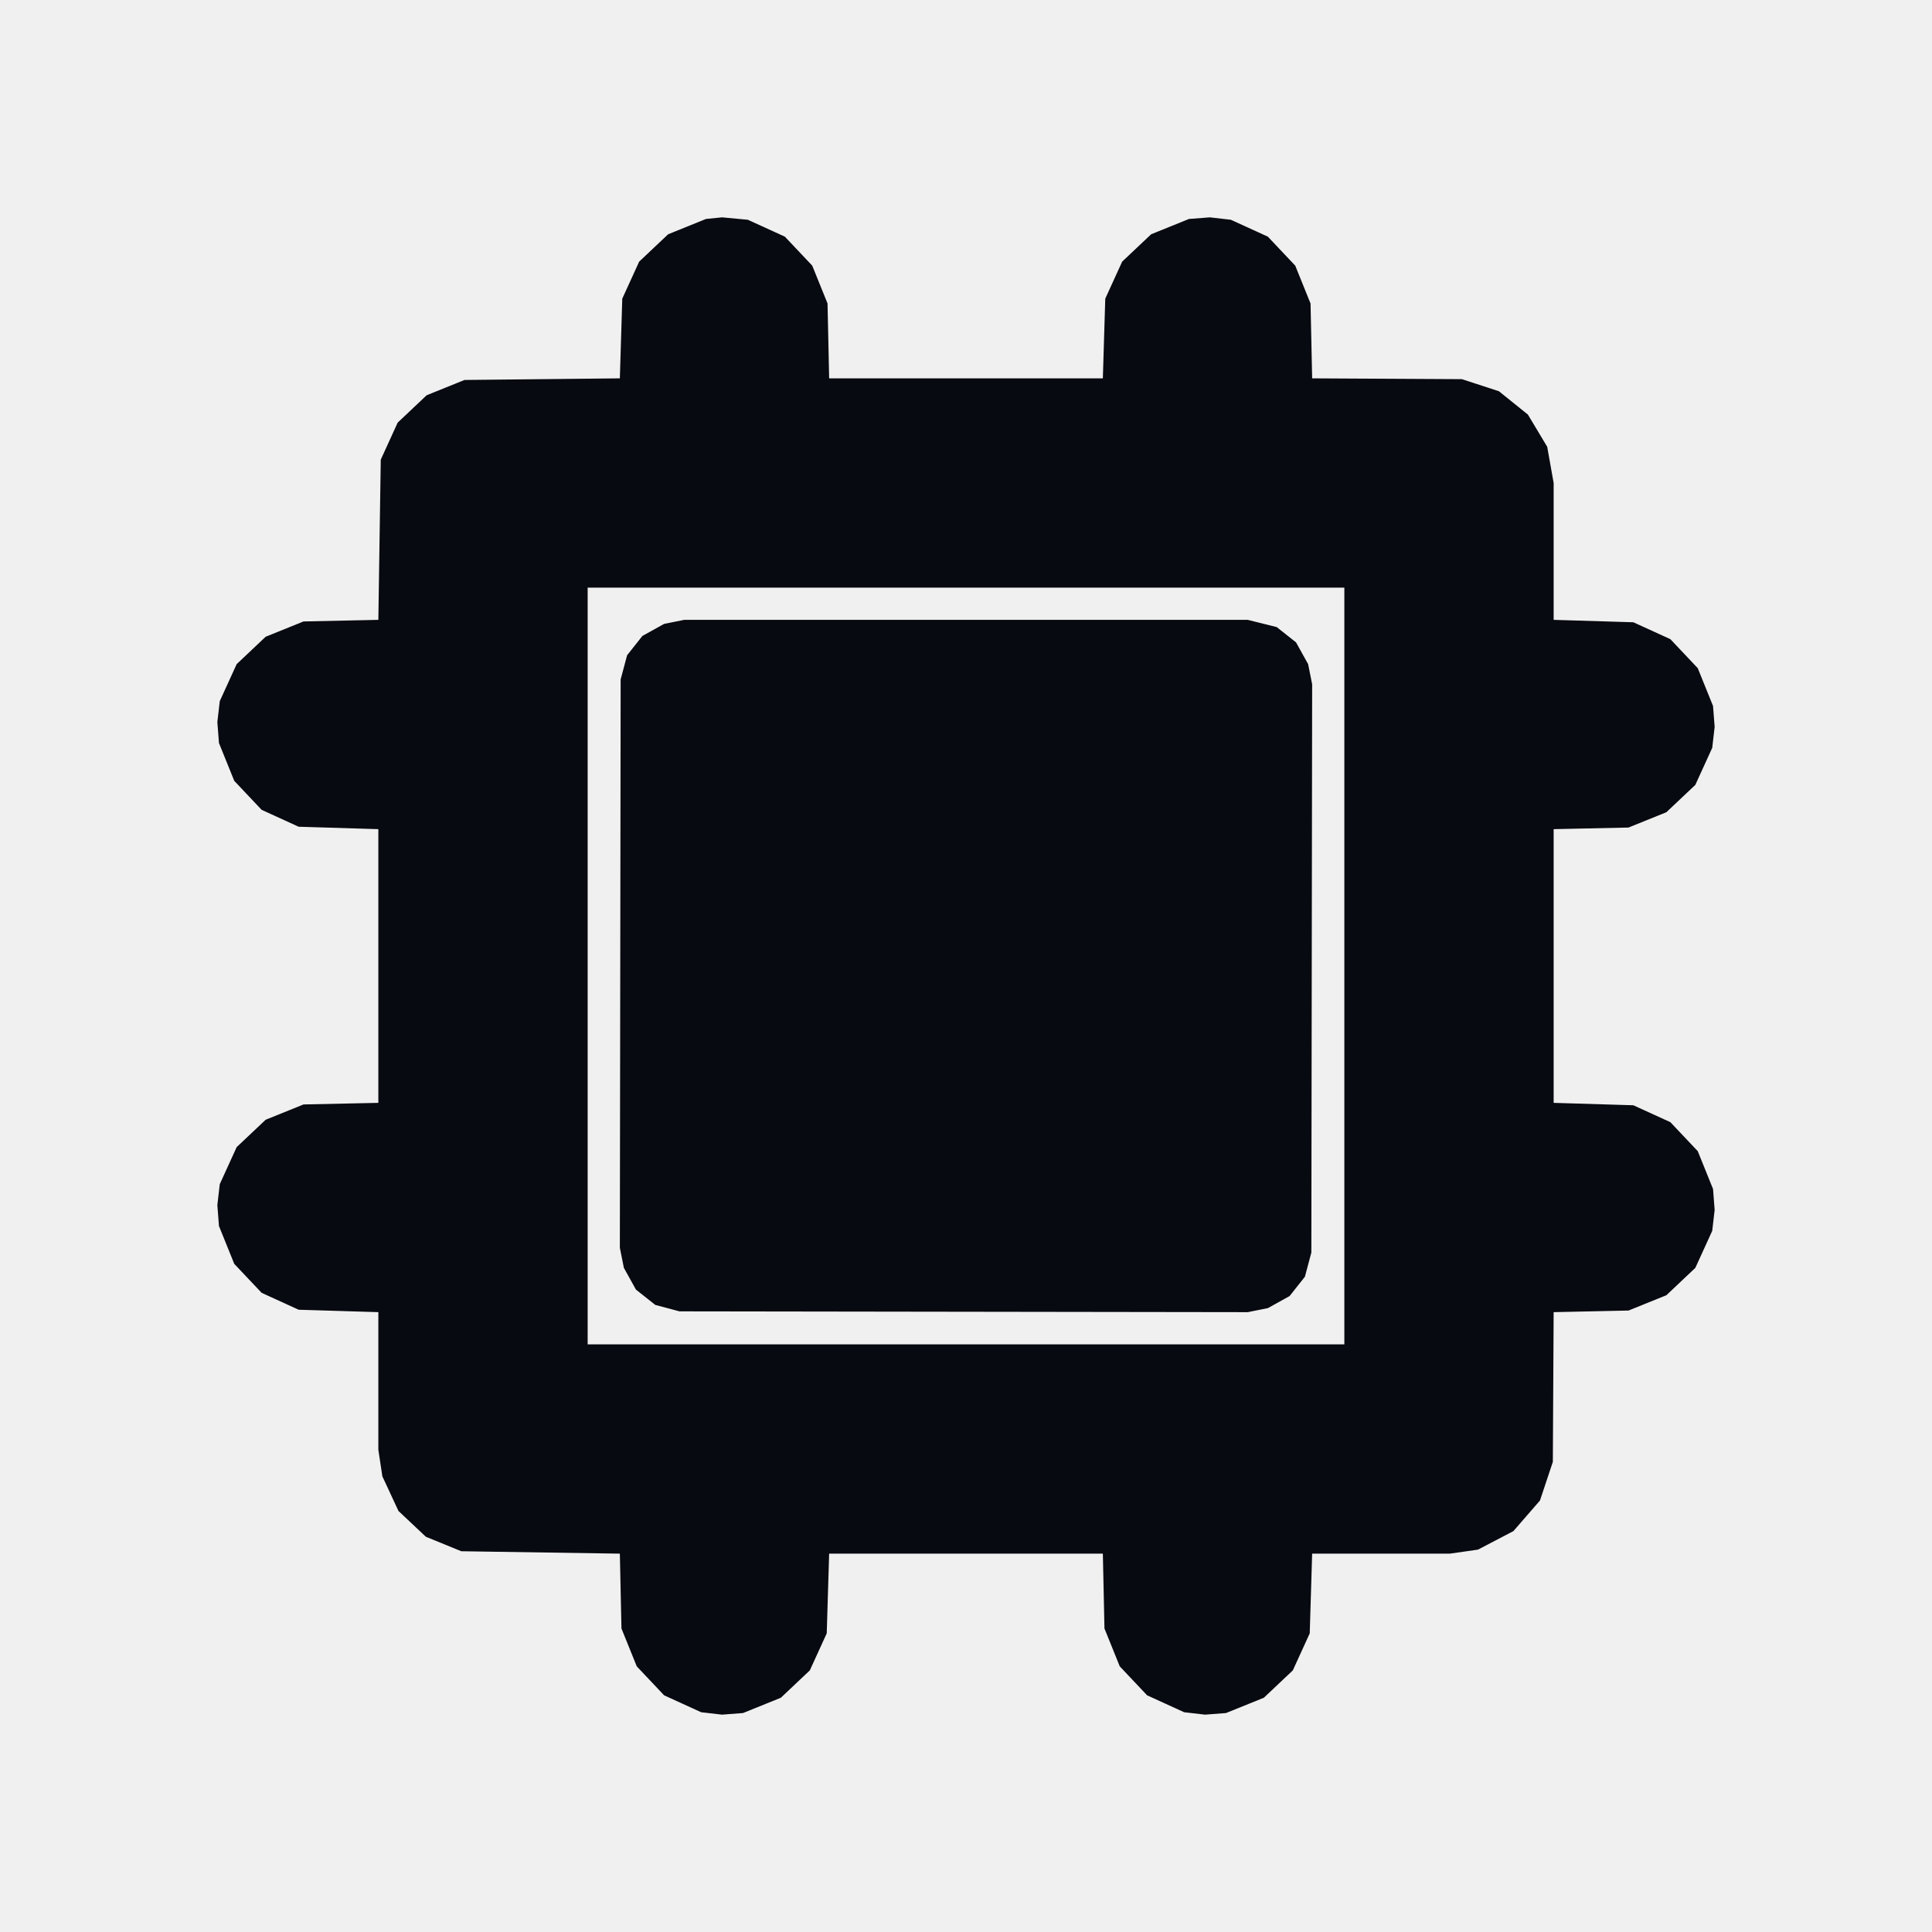
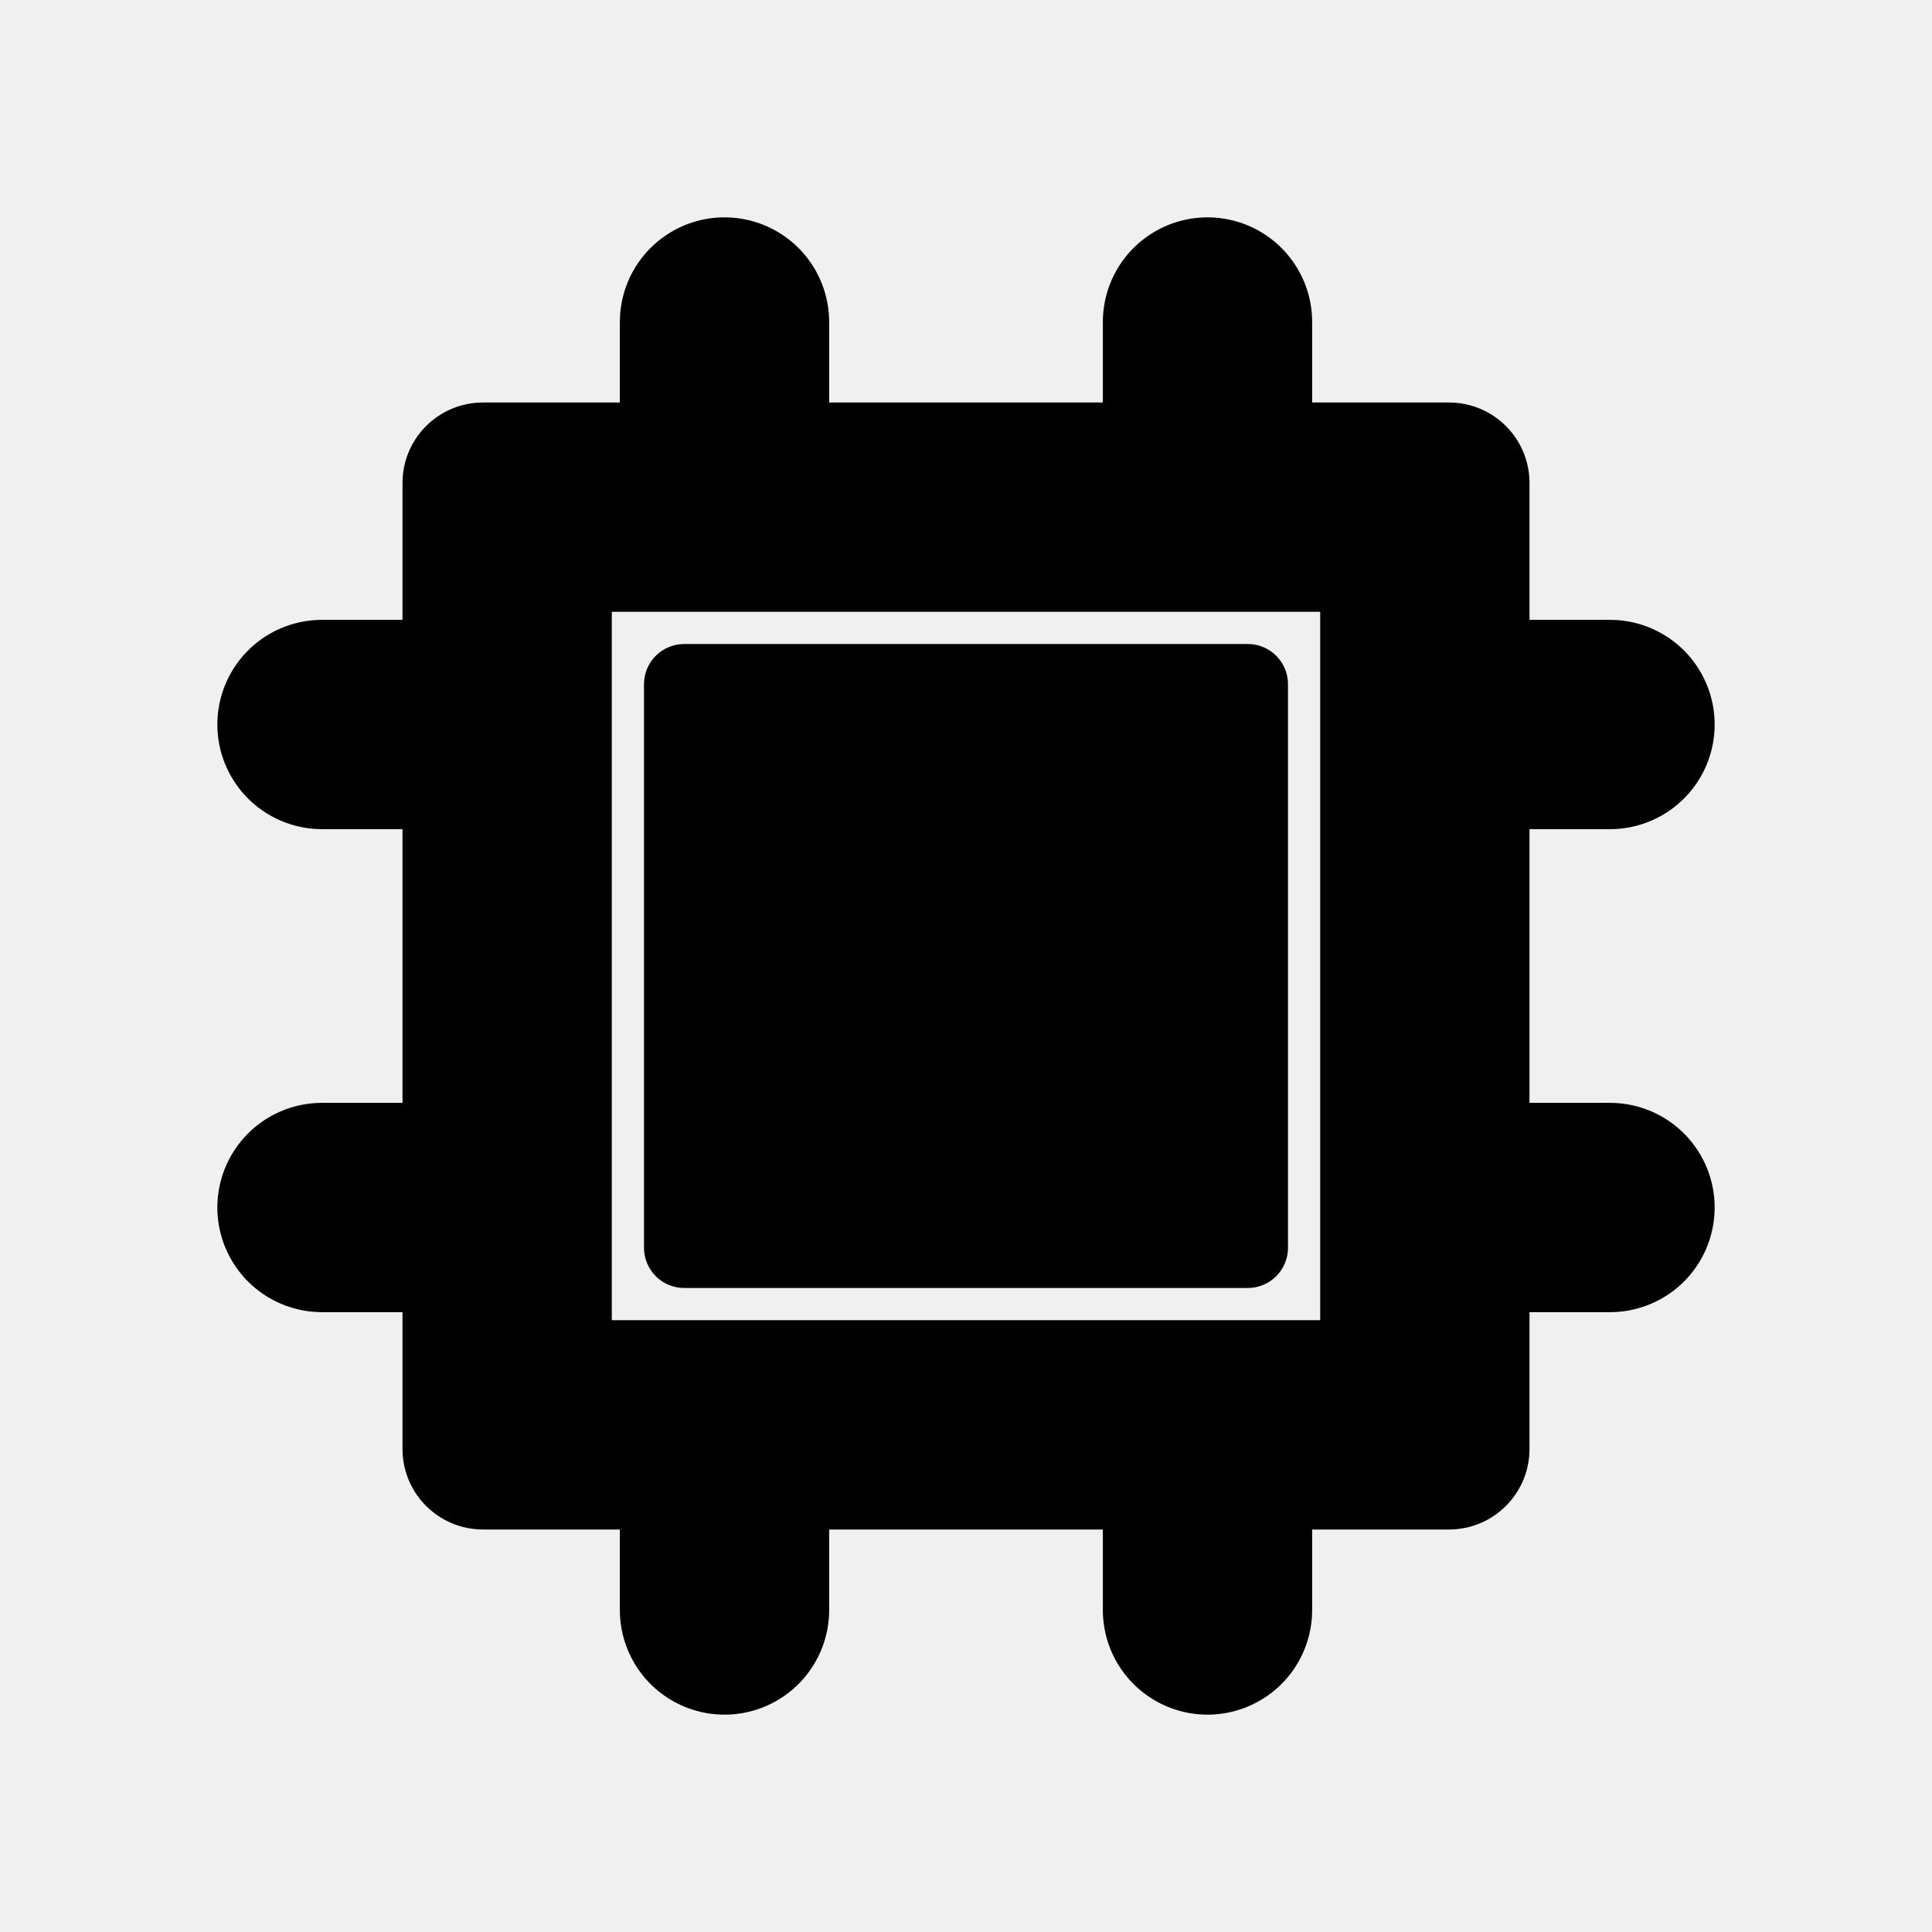
<svg xmlns="http://www.w3.org/2000/svg" width="24" height="24" viewBox="0 0 24 24" fill="none">
-   <path d="M8.97 2.7L9.29 2.73L9.75 2.94L10.09 3.3L10.28 3.77L10.3 4.7L13.7 4.7L13.73 3.71L13.94 3.25L14.3 2.91L14.77 2.72L15.03 2.7L15.29 2.73L15.75 2.94L16.09 3.3L16.28 3.77L16.3 4.7L18.16 4.71L18.62 4.86L18.98 5.15L19.22 5.55L19.3 6L19.3 7.7L20.29 7.73L20.75 7.94L21.09 8.3L21.28 8.77L21.3 9.03L21.27 9.29L21.06 9.75L20.7 10.09L20.23 10.28L19.3 10.3L19.3 13.7L20.29 13.73L20.75 13.94L21.09 14.3L21.28 14.77L21.3 15.03L21.27 15.29L21.06 15.75L20.7 16.09L20.23 16.28L19.3 16.3L19.29 18.16L19.13 18.64L18.8 19.02L18.36 19.25L18.01 19.3L16.3 19.3L16.27 20.29L16.06 20.75L15.7 21.09L15.23 21.28L14.97 21.3L14.71 21.27L14.25 21.06L13.91 20.7L13.72 20.23L13.7 19.3L10.3 19.3L10.27 20.29L10.06 20.75L9.7 21.09L9.23 21.28L8.97 21.3L8.71 21.27L8.25 21.06L7.91 20.7L7.72 20.23L7.7 19.3L5.73 19.27L5.29 19.09L4.95 18.77L4.75 18.34L4.7 18.01L4.7 16.3L3.71 16.27L3.25 16.06L2.91 15.7L2.72 15.23L2.7 14.97L2.73 14.71L2.94 14.25L3.3 13.91L3.77 13.72L4.7 13.7L4.7 10.3L3.71 10.27L3.25 10.06L2.91 9.7L2.72 9.23L2.7 8.97L2.73 8.71L2.94 8.25L3.3 7.91L3.77 7.72L4.7 7.7L4.73 5.71L4.94 5.25L5.3 4.91L5.77 4.72L7.7 4.7L7.73 3.71L7.94 3.25L8.3 2.91L8.77 2.72ZM7.3 7.3L7.3 16.7L16.7 16.7L16.7 7.3ZM15.5 7.7L15.86 7.79L16.1 7.98L16.25 8.25L16.3 8.5L16.29 15.56L16.21 15.86L16.02 16.1L15.75 16.25L15.5 16.3L8.44 16.29L8.14 16.21L7.9 16.02L7.75 15.75L7.7 15.5L7.71 8.44L7.79 8.14L7.98 7.9L8.25 7.75L8.5 7.7Z" fill="#070A10" />
+   <mask id="path-1-inside-1_29_24" fill="white">
+     <rect x="5" y="5" width="14" height="14" rx="1" />
+   </mask>
+   <rect x="5" y="5" width="14" height="14" rx="1" stroke="#000" stroke-width="5.2" mask="url(#path-1-inside-1_29_24)" />
+   <rect x="8" y="8" width="8" height="8" rx="0.5" fill="#000" />
+   <path d="M9 4V6" stroke="#000" stroke-width="2.6" stroke-linecap="round" />
+   <path d="M9 18V20" stroke="#000" stroke-width="2.6" stroke-linecap="round" />
+   <path d="M15 4V6" stroke="#000" stroke-width="2.6" stroke-linecap="round" />
+   <path d="M15 18V20" stroke="#000" stroke-width="2.6" stroke-linecap="round" />
+   <path d="M4 15L6 15" stroke="#000" stroke-width="2.6" stroke-linecap="round" />
+   <path d="M18 15L20 15" stroke="#000" stroke-width="2.6" stroke-linecap="round" />
+   <path d="M4 9L6 9" stroke="#000" stroke-width="2.6" stroke-linecap="round" />
+   <path d="M18 9L20 9" stroke="#000" stroke-width="2.6" stroke-linecap="round" />
</svg>
